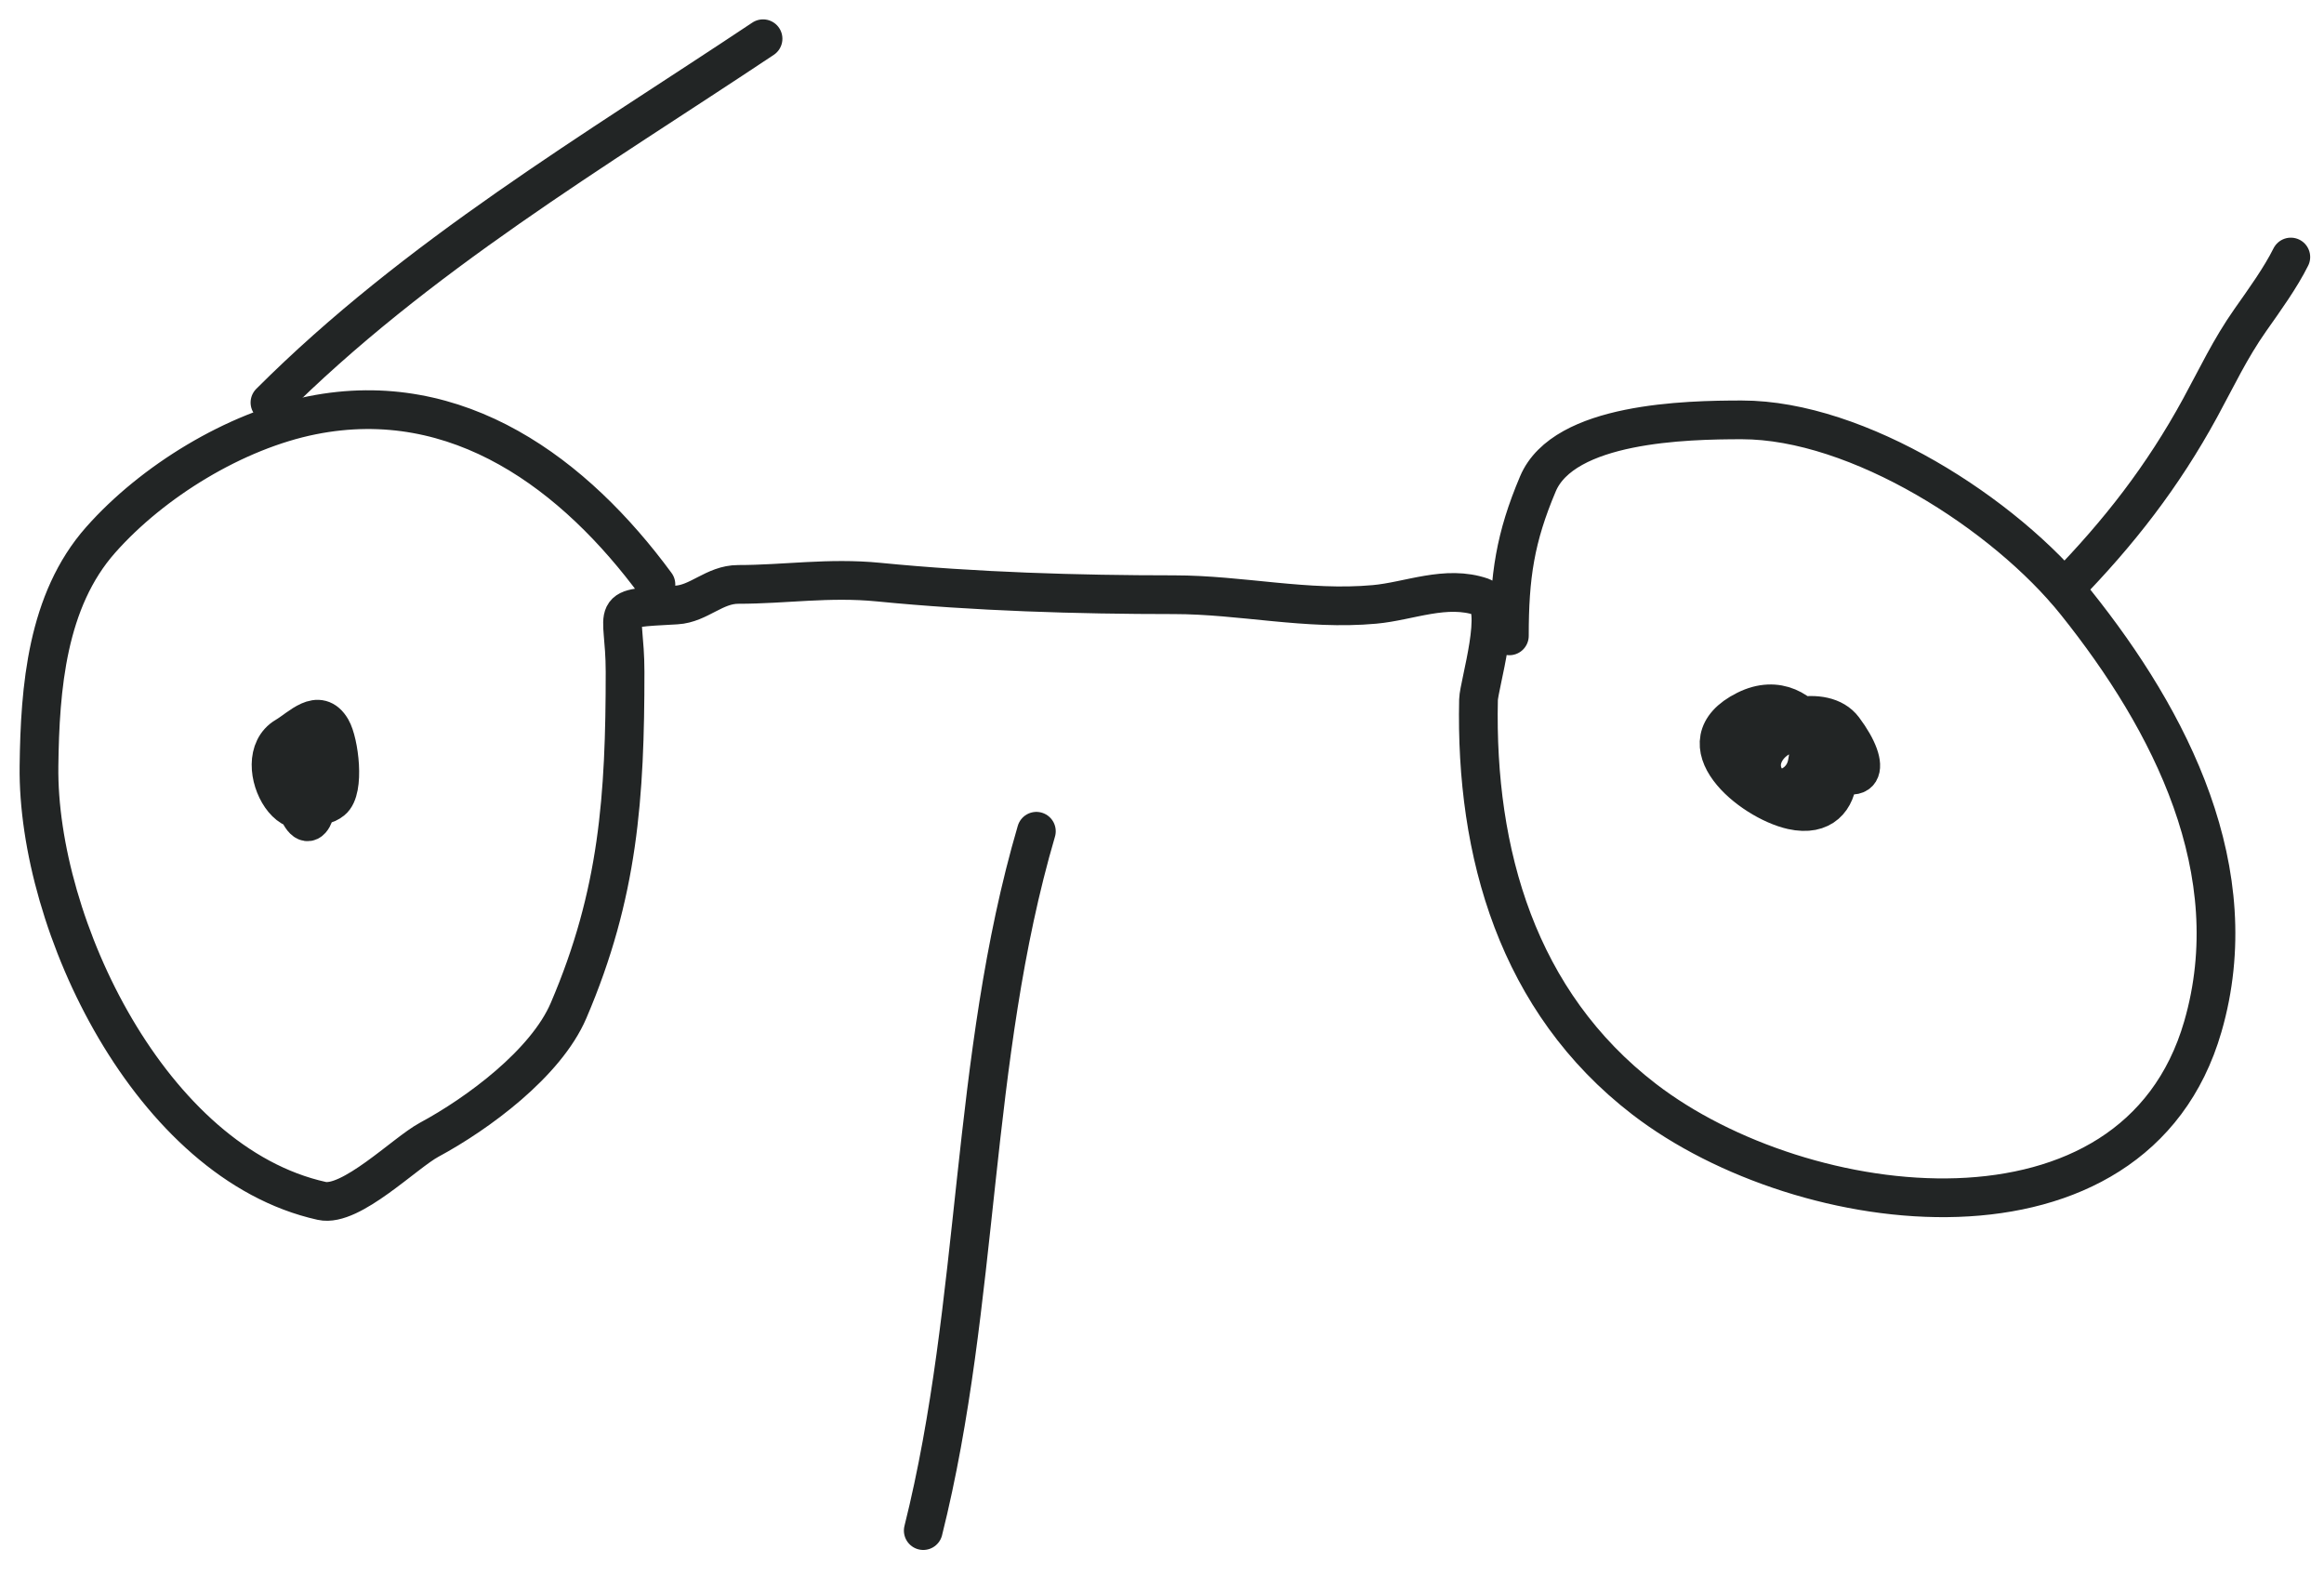
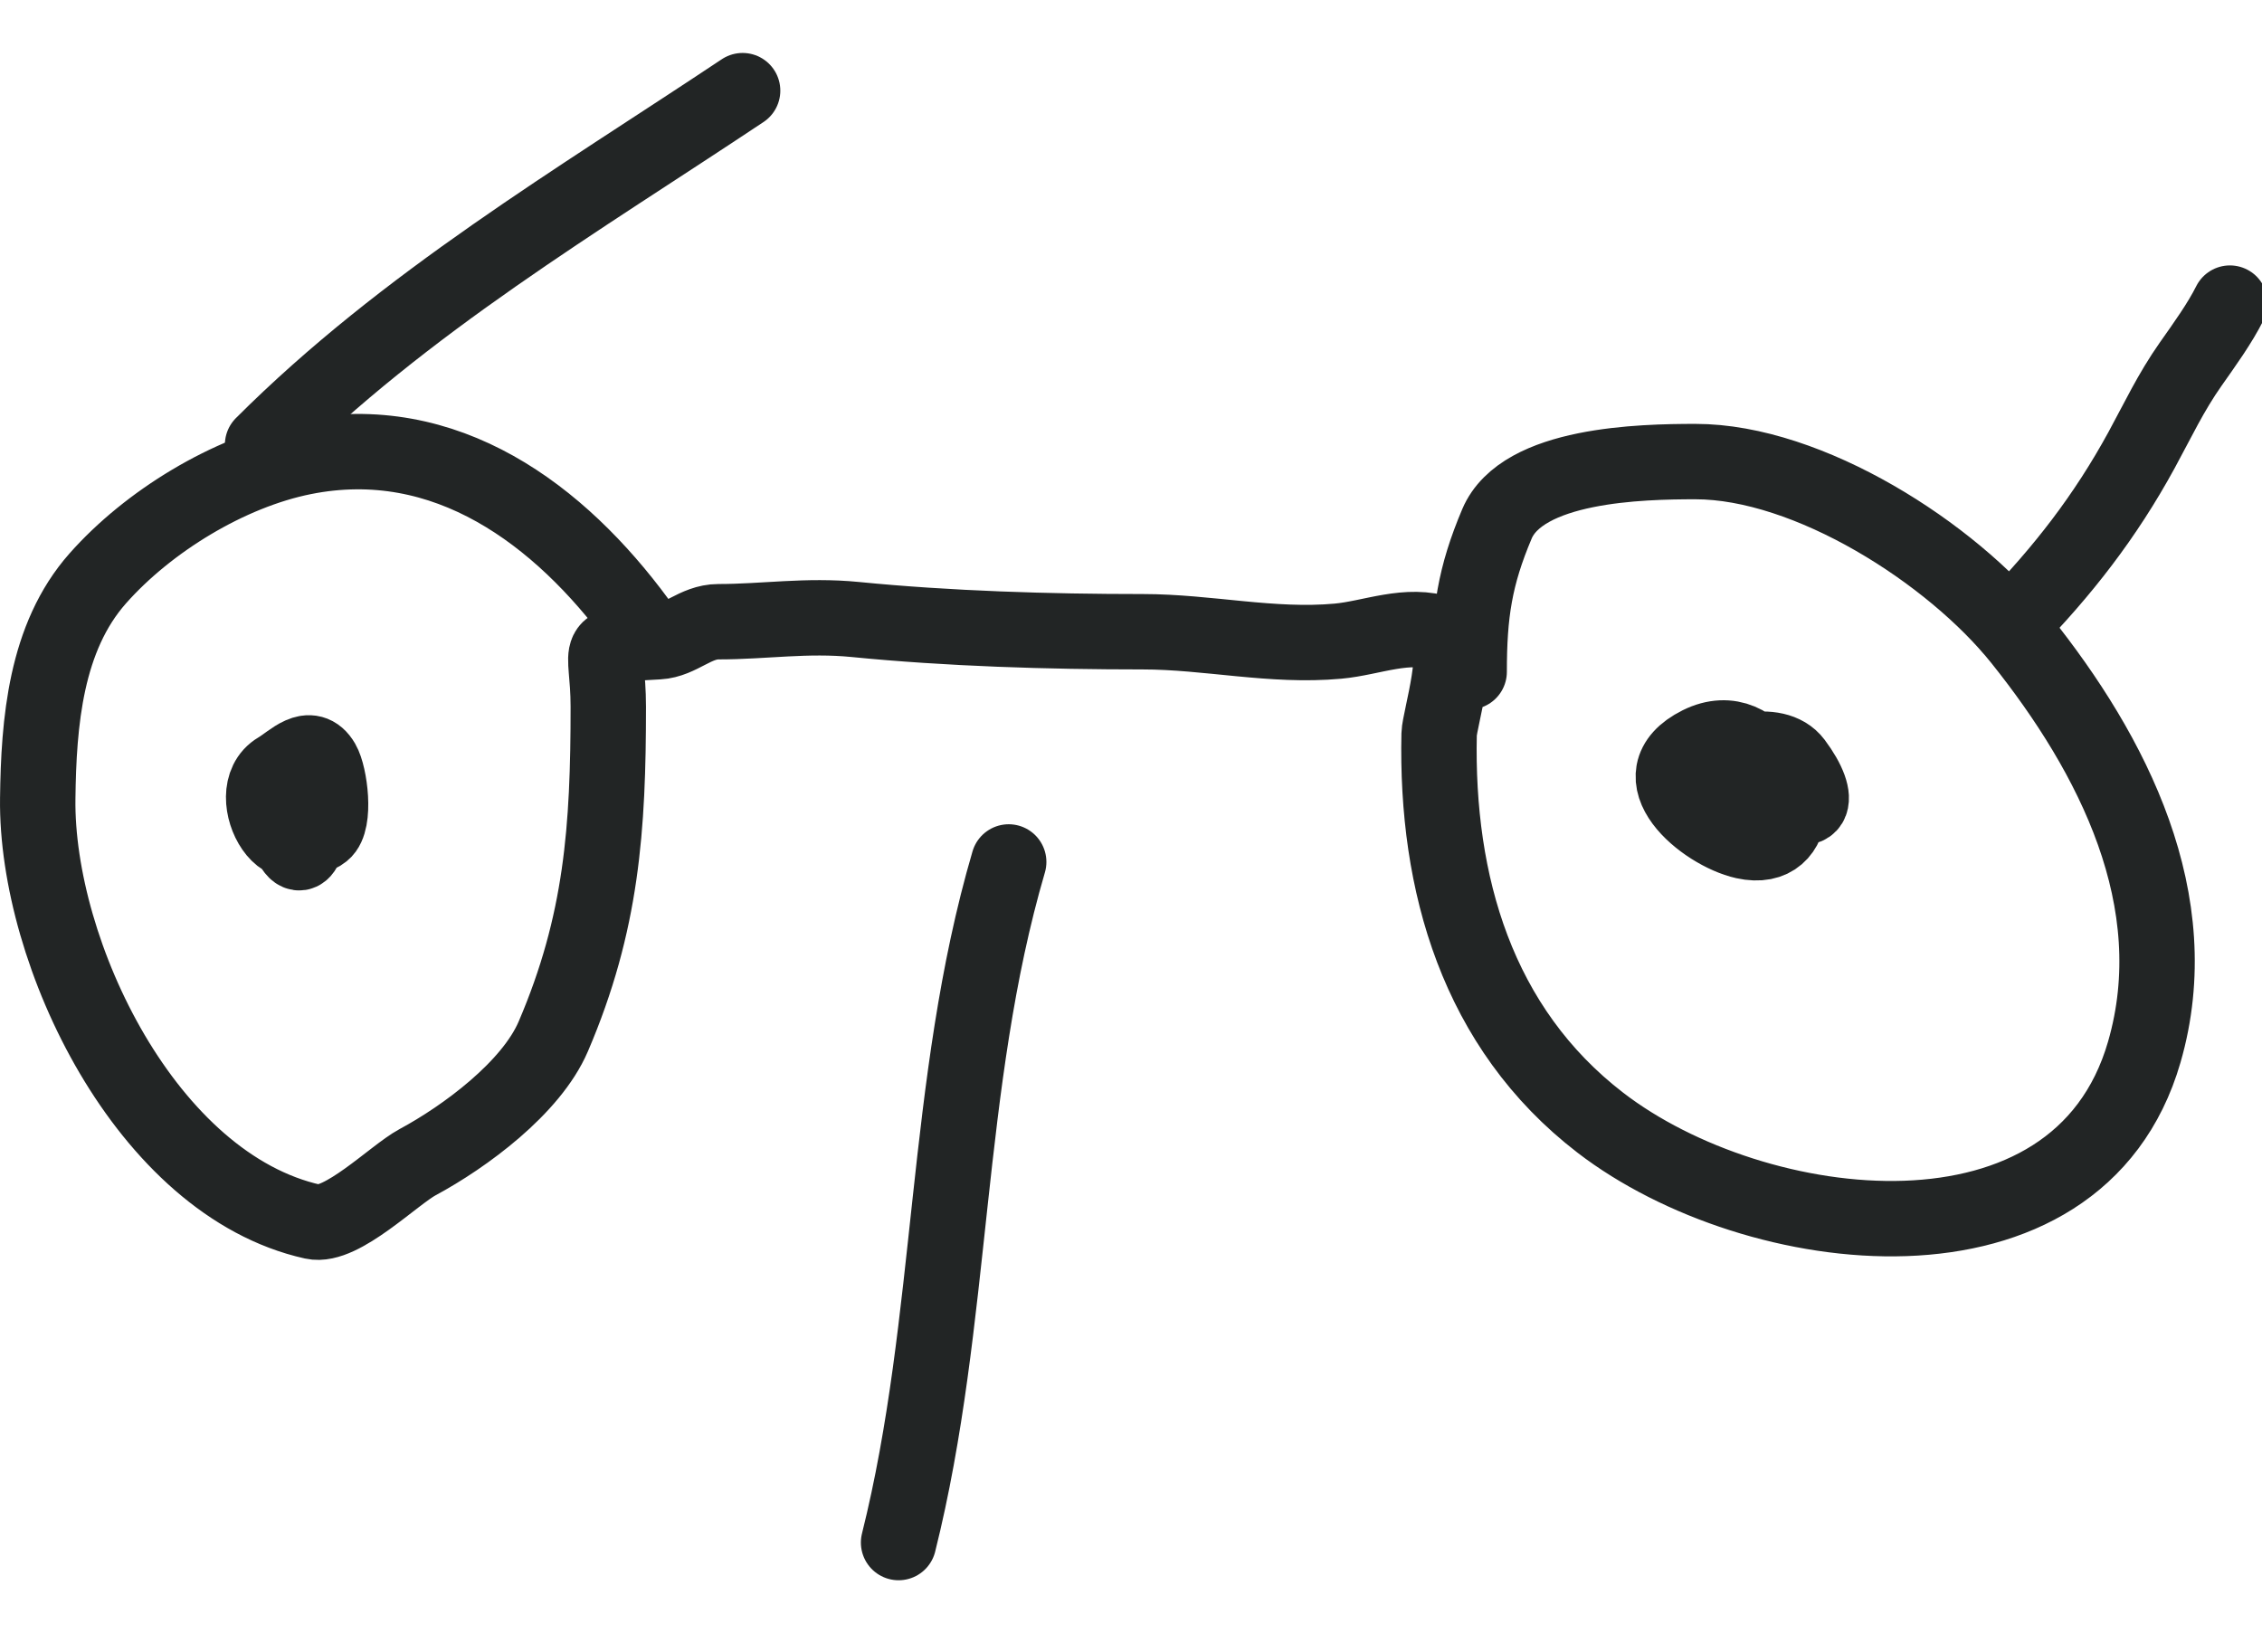
- <svg xmlns="http://www.w3.org/2000/svg" width="3.75em" height="2.562em" viewBox="0 0 60 41" fill="none">
-   <path d="M16.932 15.088C14.85 12.257 11.833 9.966 8.052 10.722C6.063 11.12 3.93 12.428 2.594 13.938C1.206 15.505 1.026 17.756 1.001 19.779C0.949 23.869 3.884 30.023 8.302 31.004C9.053 31.171 10.448 29.764 11.076 29.426C12.332 28.75 14.092 27.452 14.675 26.092C15.968 23.075 16.135 20.561 16.135 17.345C16.135 15.632 15.622 15.722 17.463 15.619C18.04 15.587 18.444 15.088 19.056 15.088C20.268 15.088 21.397 14.902 22.685 15.029C25.159 15.274 27.821 15.354 30.311 15.354C32.045 15.354 33.739 15.764 35.488 15.604C36.387 15.523 37.336 15.092 38.261 15.413C38.83 15.61 38.181 17.687 38.173 18.068C38.087 22.027 39.181 25.863 42.451 28.379C46.562 31.541 55.11 32.611 56.877 26.505C58.039 22.491 56.042 18.61 53.602 15.56C51.763 13.261 47.973 10.84 44.973 10.84C43.536 10.84 40.379 10.905 39.707 12.492C39.119 13.882 38.97 14.872 38.97 16.416" stroke="#222525" stroke-linecap="round" />
-   <path d="M7.373 19.867C8.243 23.735 8.659 17.928 7.638 19.204C7.15 19.814 7.905 21.195 8.568 20.664C8.912 20.388 8.75 19.157 8.553 18.82C8.221 18.252 7.749 18.791 7.373 19.012C6.304 19.641 7.762 22.151 8.435 20.133" stroke="#222525" stroke-linecap="round" />
-   <path d="M46.935 19.602C48.149 20.474 48.36 19.835 47.599 18.82C47.094 18.147 45.703 18.563 45.194 19.071C43.932 20.334 46.379 20.978 46.655 19.735C47.051 17.951 44.259 19.561 46.139 20.605C47.19 21.189 47.136 18.236 46.021 18.555C44.631 18.951 45.416 20.7 46.522 20.384C47.714 20.043 46.712 17.516 45.077 18.333C43.379 19.182 45.208 20.678 46.271 20.915C47.842 21.264 47.707 19.058 46.67 18.54" stroke="#222525" stroke-linecap="round" />
-   <path d="M26.756 21.461C25.032 27.343 25.31 33.617 23.835 39.516" stroke="#222525" stroke-linecap="round" />
-   <path d="M6.965 10.393C10.736 6.622 15.351 3.898 19.698 1" stroke="#222525" stroke-linecap="round" />
-   <path d="M53.305 15.194C54.715 13.75 55.842 12.301 56.807 10.532C57.246 9.727 57.58 9.007 58.106 8.259C58.476 7.733 58.881 7.173 59.149 6.636" stroke="#222525" stroke-linecap="round" />
+ <svg xmlns="http://www.w3.org/2000/svg" width="3.15em" height="2.3em" viewBox="0 0 60 41" fill="none">
+   <path d="M16.932 15.088C14.85 12.257 11.833 9.966 8.052 10.722C6.063 11.12 3.93 12.428 2.594 13.938C1.206 15.505 1.026 17.756 1.001 19.779C0.949 23.869 3.884 30.023 8.302 31.004C9.053 31.171 10.448 29.764 11.076 29.426C12.332 28.75 14.092 27.452 14.675 26.092C15.968 23.075 16.135 20.561 16.135 17.345C16.135 15.632 15.622 15.722 17.463 15.619C18.04 15.587 18.444 15.088 19.056 15.088C20.268 15.088 21.397 14.902 22.685 15.029C25.159 15.274 27.821 15.354 30.311 15.354C32.045 15.354 33.739 15.764 35.488 15.604C36.387 15.523 37.336 15.092 38.261 15.413C38.83 15.61 38.181 17.687 38.173 18.068C38.087 22.027 39.181 25.863 42.451 28.379C46.562 31.541 55.11 32.611 56.877 26.505C58.039 22.491 56.042 18.61 53.602 15.56C51.763 13.261 47.973 10.84 44.973 10.84C43.536 10.84 40.379 10.905 39.707 12.492C39.119 13.882 38.97 14.872 38.97 16.416" stroke="#222525" stroke-linecap="round" stroke-width="2" />
+   <path d="M7.373 19.867C8.243 23.735 8.659 17.928 7.638 19.204C7.15 19.814 7.905 21.195 8.568 20.664C8.912 20.388 8.75 19.157 8.553 18.82C8.221 18.252 7.749 18.791 7.373 19.012C6.304 19.641 7.762 22.151 8.435 20.133" stroke="#222525" stroke-linecap="round" stroke-width="2" />
+   <path d="M46.935 19.602C48.149 20.474 48.36 19.835 47.599 18.82C47.094 18.147 45.703 18.563 45.194 19.071C43.932 20.334 46.379 20.978 46.655 19.735C47.051 17.951 44.259 19.561 46.139 20.605C47.19 21.189 47.136 18.236 46.021 18.555C44.631 18.951 45.416 20.7 46.522 20.384C47.714 20.043 46.712 17.516 45.077 18.333C43.379 19.182 45.208 20.678 46.271 20.915C47.842 21.264 47.707 19.058 46.67 18.54" stroke="#222525" stroke-linecap="round" stroke-width="2" />
+   <path d="M26.756 21.461C25.032 27.343 25.31 33.617 23.835 39.516" stroke="#222525" stroke-linecap="round" stroke-width="2" />
+   <path d="M6.965 10.393C10.736 6.622 15.351 3.898 19.698 1" stroke="#222525" stroke-linecap="round" stroke-width="2" />
+   <path d="M53.305 15.194C54.715 13.75 55.842 12.301 56.807 10.532C57.246 9.727 57.58 9.007 58.106 8.259C58.476 7.733 58.881 7.173 59.149 6.636" stroke="#222525" stroke-linecap="round" stroke-width="2" />
</svg>
